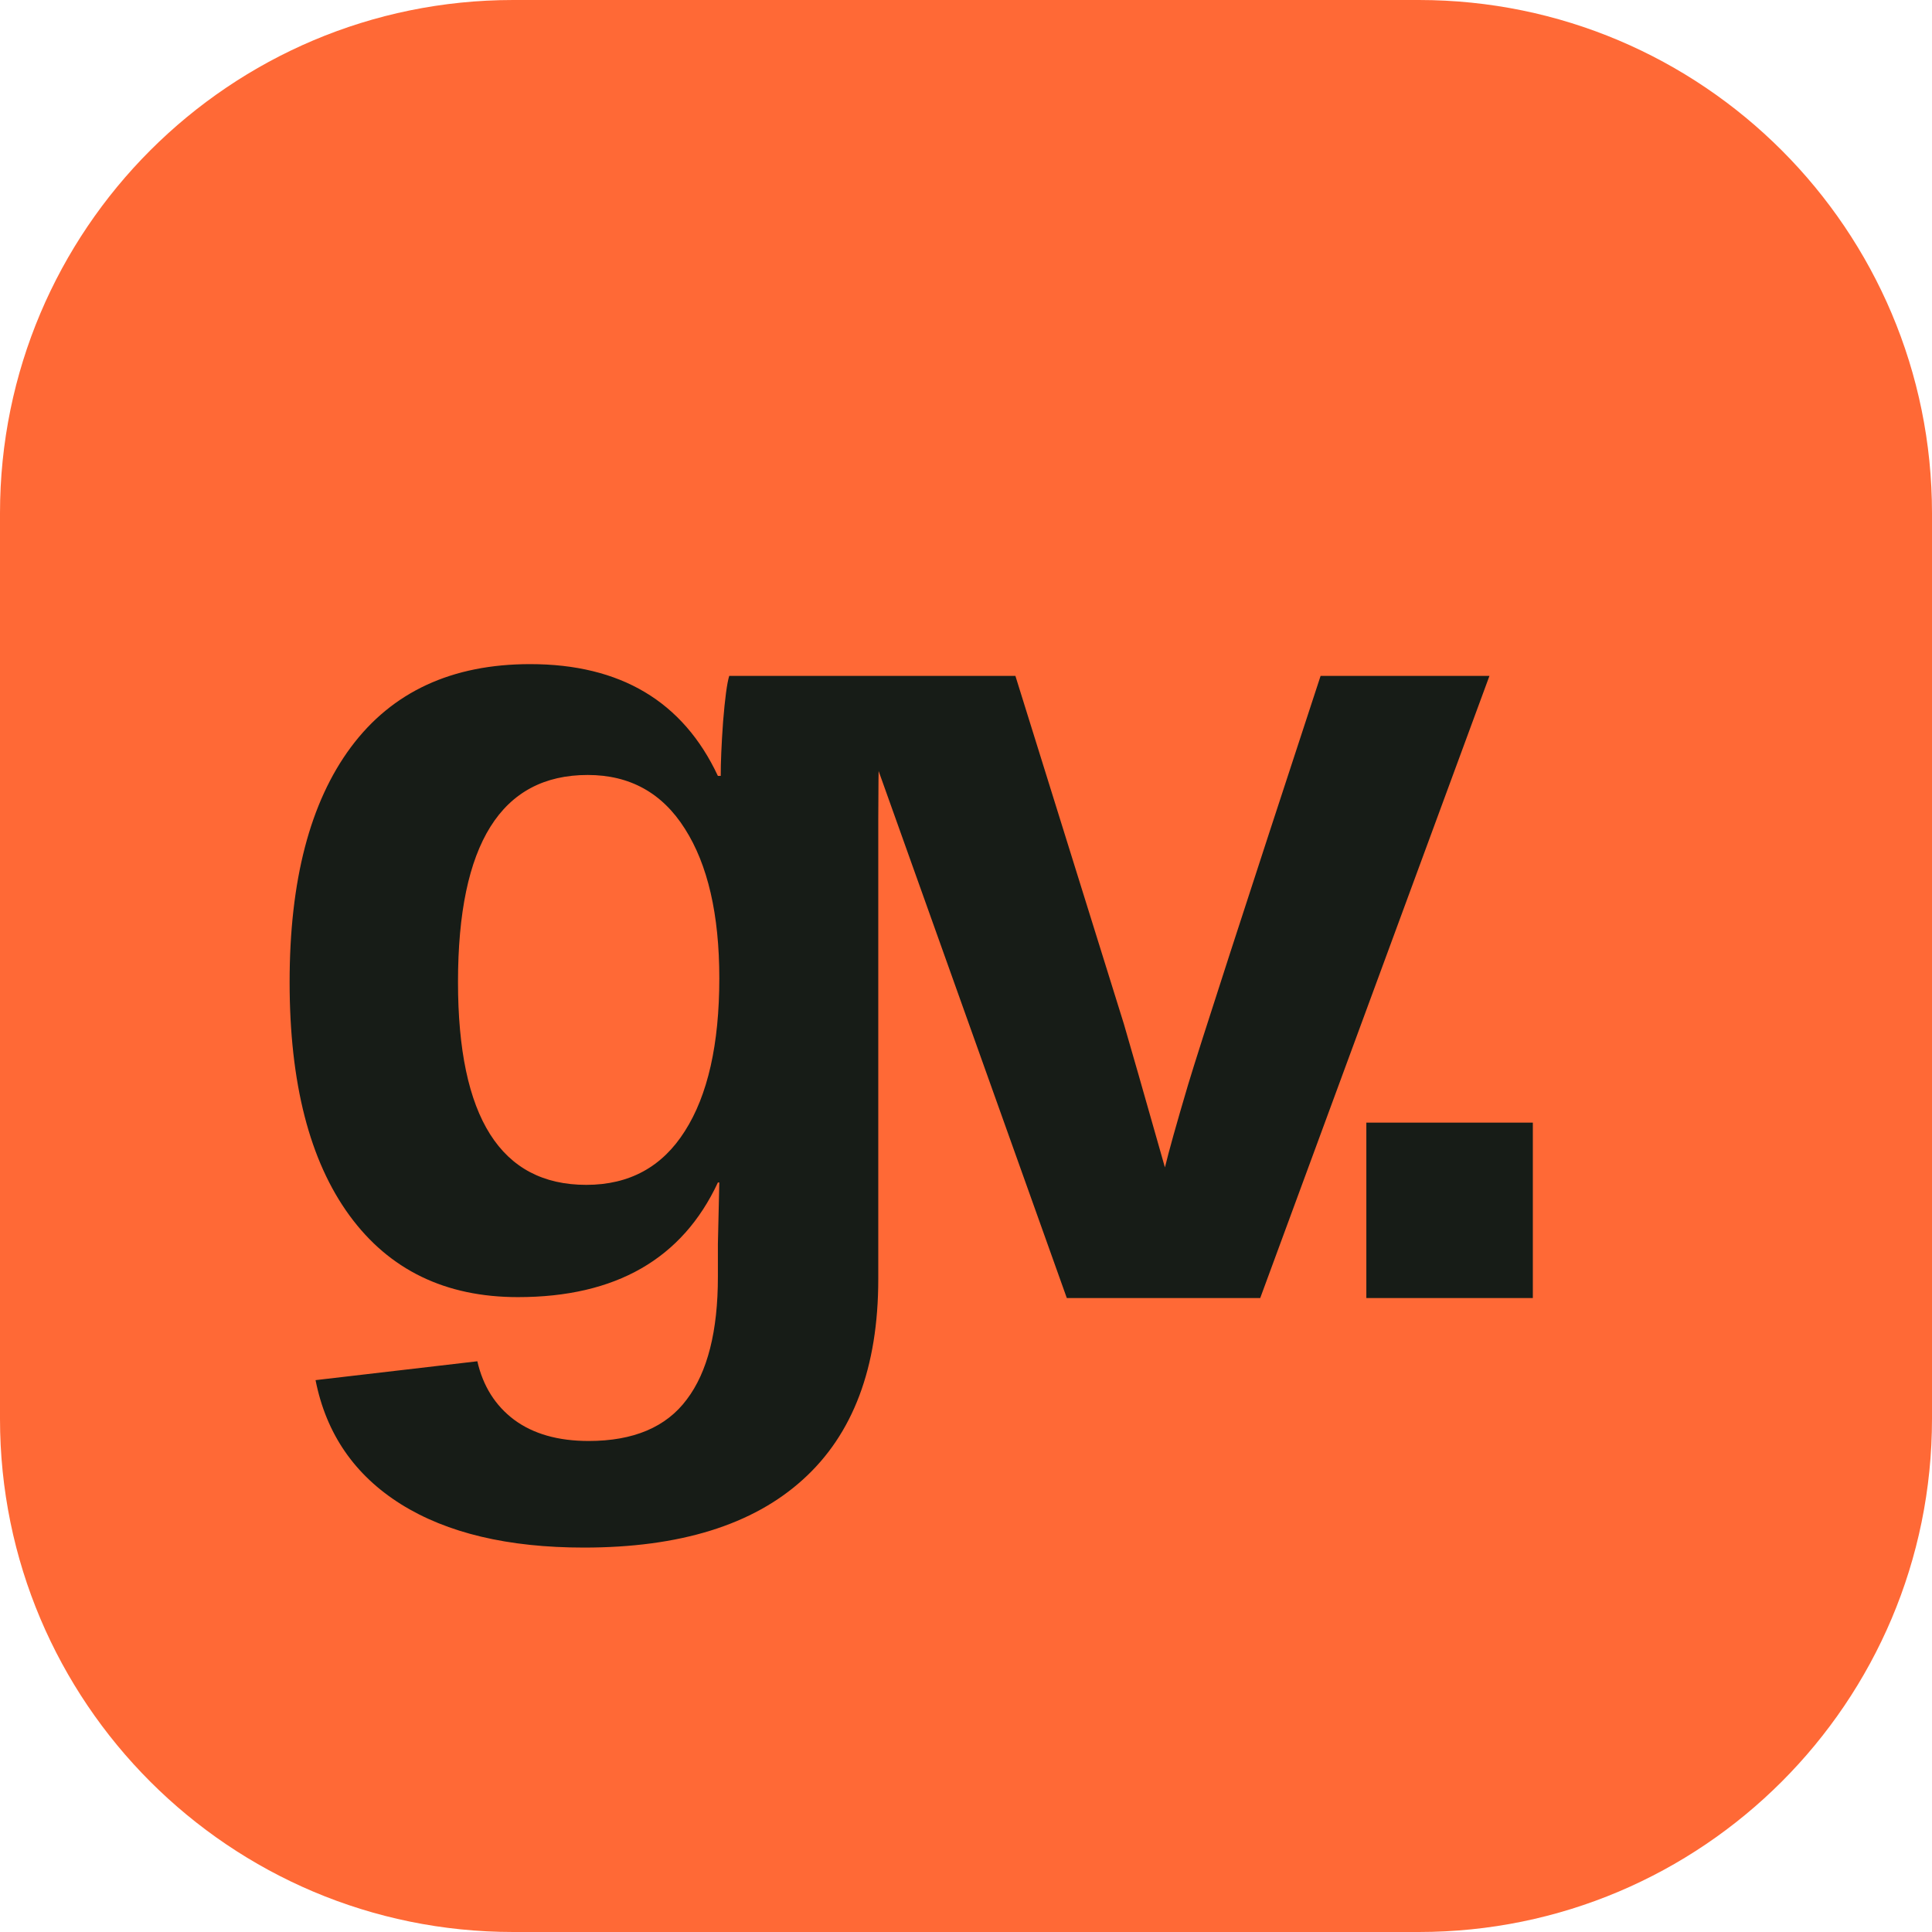
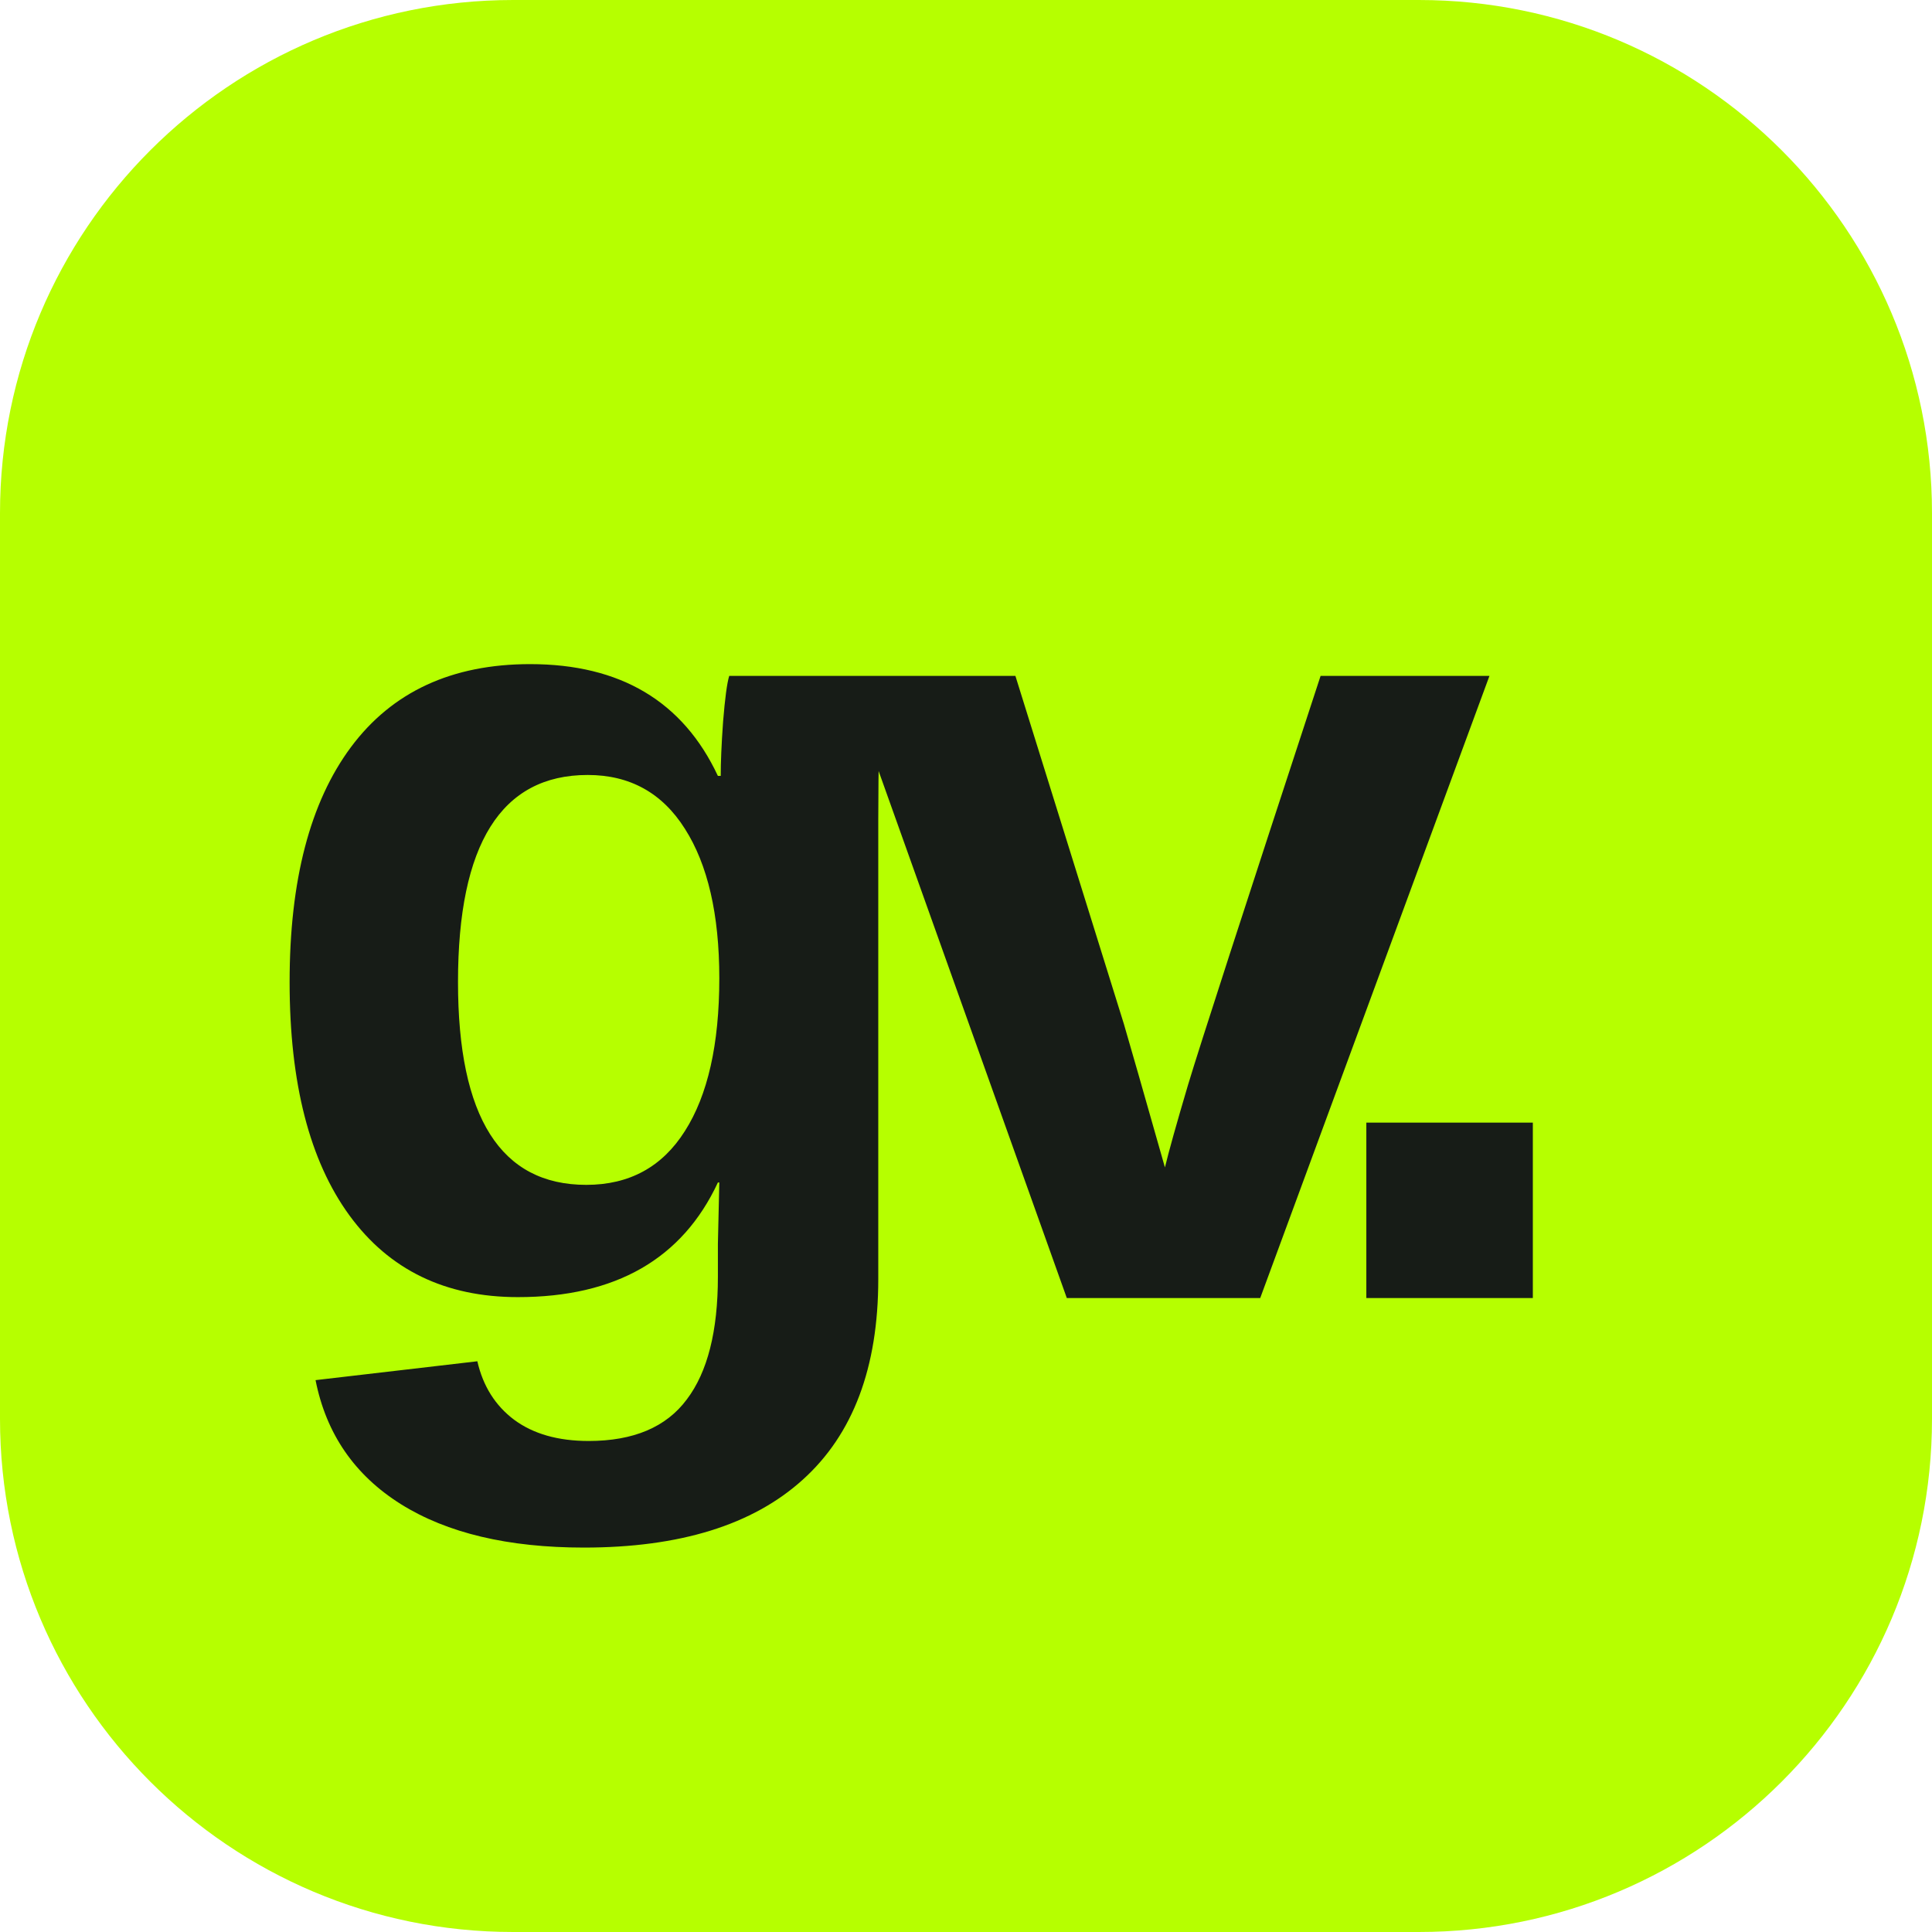
<svg xmlns="http://www.w3.org/2000/svg" viewBox="0 0 64 64">
-   <rect width="64" height="64" rx="17" fill="#ff6936" />
+   <rect width="64" height="64" rx="17" fill="#b6ff00" />
  <text x="8" y="43" font-family="Arial,sans-serif" font-size="39" font-weight="700" letter-spacing="-4" fill="#171c17">gv.</text>
</svg>
